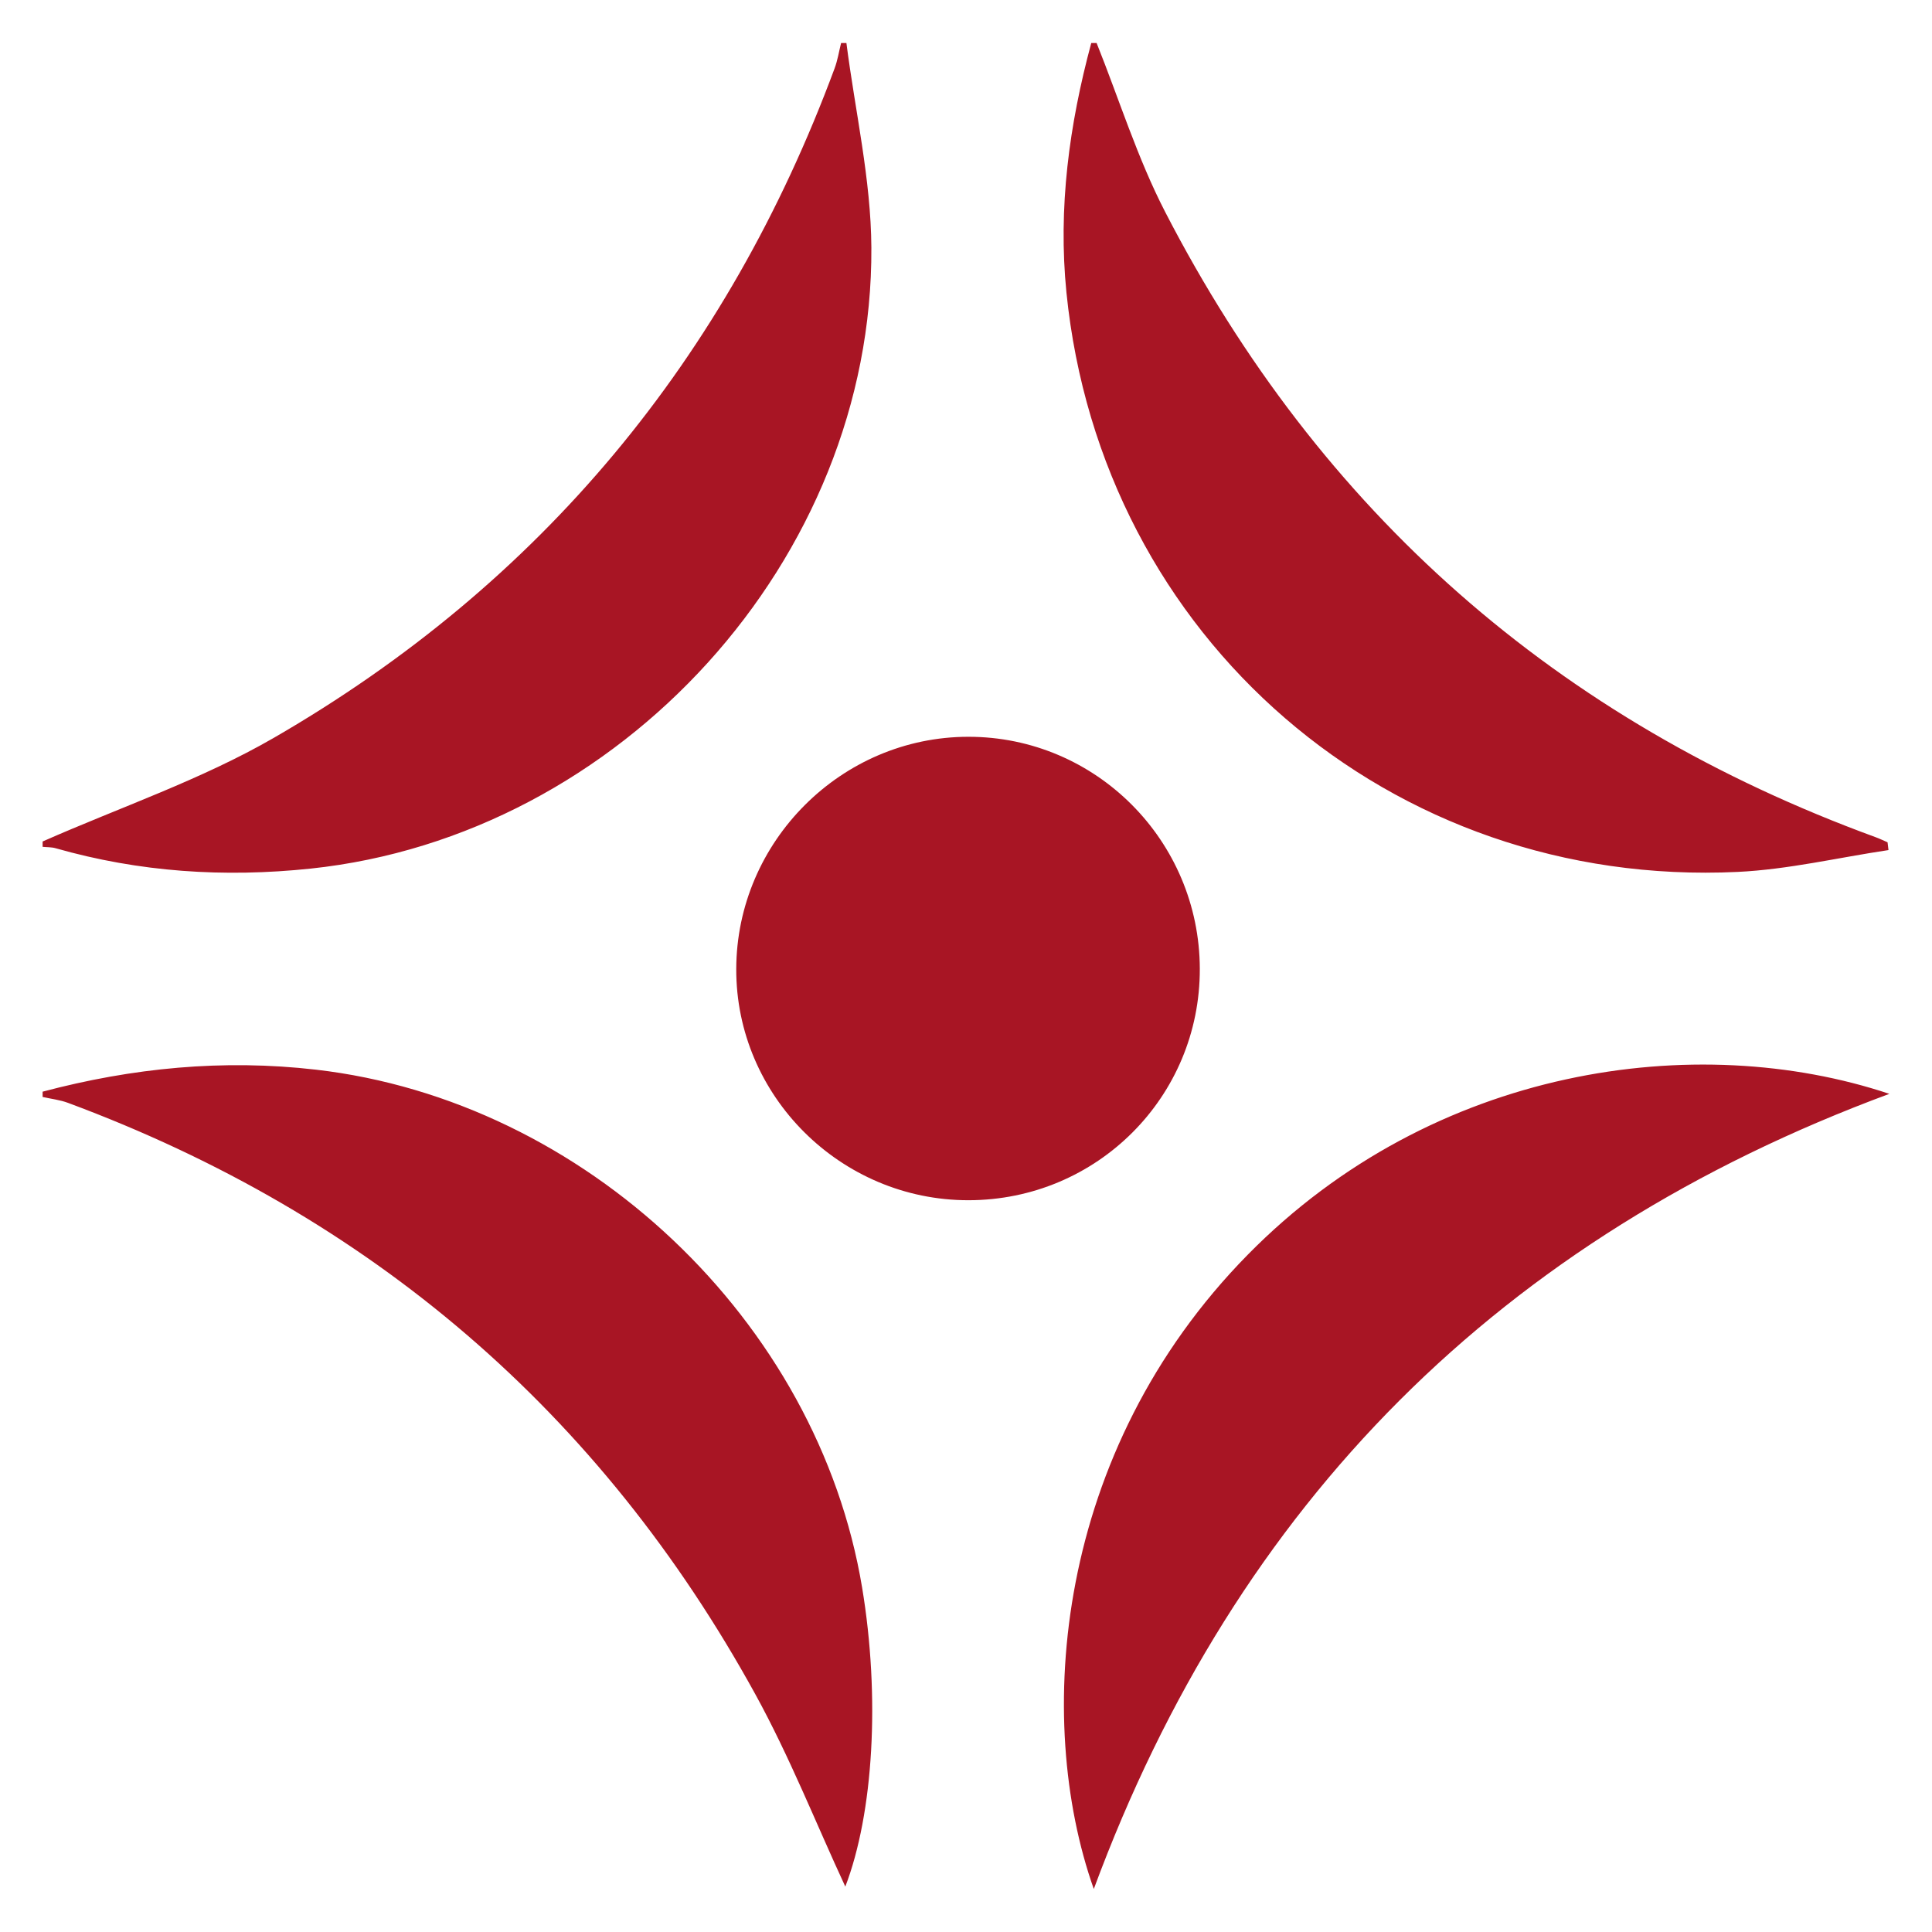
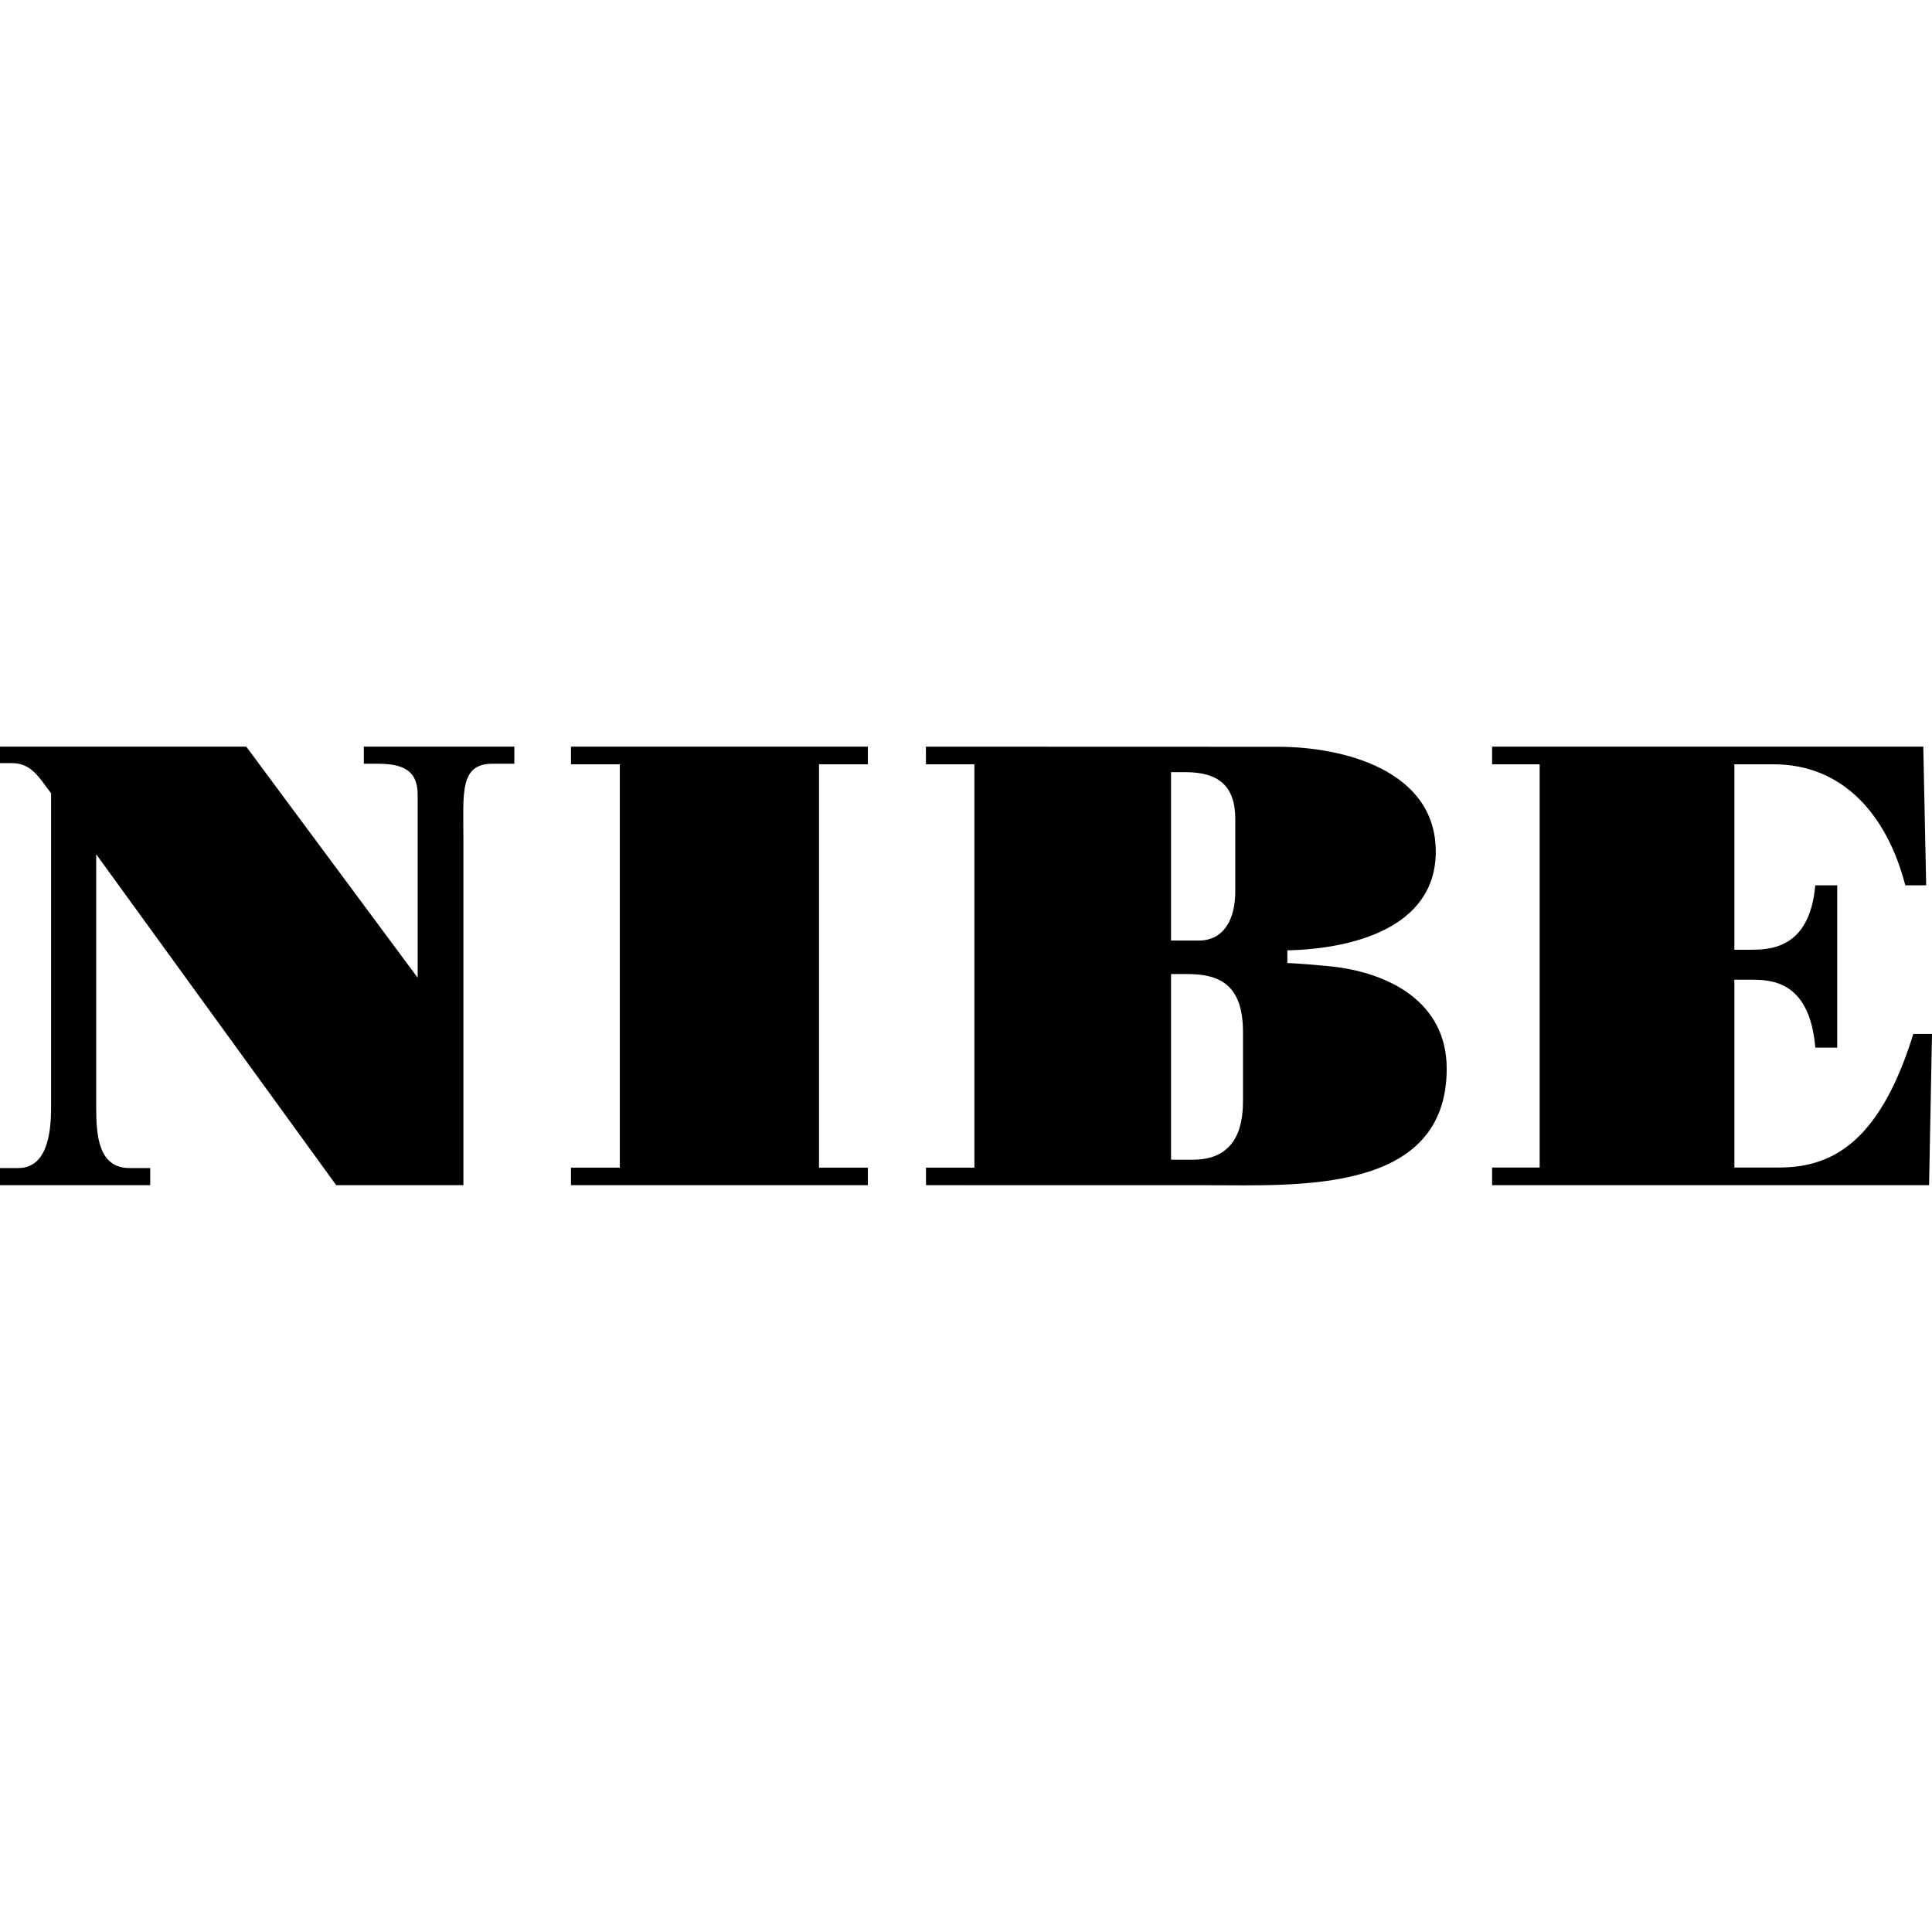
- <svg xmlns="http://www.w3.org/2000/svg" width="100%" height="100%" viewBox="0 0 100 100" version="1.1" xml:space="preserve" style="fill-rule:evenodd;clip-rule:evenodd;stroke-linejoin:round;stroke-miterlimit:2;">
-   <g transform="matrix(1.54531,0,0,1.54531,-33.953,-36.9061)">
-     <path d="M23.399,60.448C26.406,59.65 29.44,59.352 32.554,59.711C41.555,60.748 49.364,68.122 50.848,77.058C51.458,80.729 51.228,84.616 50.285,87.074C49.307,84.966 48.424,82.73 47.276,80.64C42.077,71.178 34.373,64.584 24.25,60.823C23.979,60.722 23.684,60.69 23.399,60.625L23.399,60.448ZM58.702,25.323C59.459,27.212 60.068,29.177 60.997,30.978C66.19,41.047 74.14,48.029 84.789,51.922C84.927,51.972 85.06,52.037 85.195,52.095C85.205,52.182 85.216,52.269 85.226,52.356C83.544,52.607 81.868,53.006 80.177,53.087C68.547,53.641 58.858,45.262 57.692,33.682C57.407,30.849 57.784,28.064 58.523,25.324C58.583,25.323 58.643,25.323 58.702,25.323ZM23.399,52.068C25.988,50.924 28.707,50.004 31.144,48.596C40.103,43.419 46.33,35.877 49.927,26.171C50.028,25.899 50.073,25.606 50.144,25.323L50.322,25.323C50.614,27.607 51.145,29.889 51.158,32.175C51.216,42.608 42.755,51.88 32.378,52.976C29.477,53.282 26.637,53.094 23.834,52.294C23.696,52.254 23.544,52.262 23.399,52.247L23.399,52.068ZM58.608,87.154C56.599,81.472 57.278,72.504 63.766,65.908C69.985,59.585 78.801,58.368 85.256,60.521C72.261,65.331 63.4,74.197 58.608,87.154ZM62.159,56.333C62.17,60.622 58.713,64.081 54.41,64.084C50.131,64.087 46.618,60.588 46.632,56.335C46.646,52.069 50.152,48.563 54.406,48.561C58.676,48.558 62.148,52.039 62.159,56.333Z" style="fill:rgb(168,21,36);fill-rule:nonzero;" />
-   </g>
+ <svg xmlns="http://www.w3.org/2000/svg" height="960" viewBox="0 0 960 960" width="960">
+   <path d="m950.714 513.755c-17.561 56.905-42.935 66.388-67.2 66.388h-21.711v-93.338h7.17c9.901 0 30.166-.537 33.034 33.742h10.885v-80.637h-10.885c-2.868 32.383-23.454 32.019-33.359 32.019h-6.845v-92.152h19.477c34.793 0 56.508 25.549 65.445 60.133h10.383l-1.438-68.91h-214.253v8.777h23.634v200.377h-23.634v8.742h217.129l1.454-75.142zm-333.071 32.52c0 8.805-.639 29.986-24.904 29.986h-10.849v-92.273h7.652c15.963 0 28.101 4.724 28.101 28.925zm-35.753-162.581h7.339c16.276 0 24.579 6.913 24.579 23.269v35.861c0 14.155-5.748 24.534-18.2 24.534h-13.717zm78.214 96.378c-6.696-.627-13.729-1.253-20.429-1.567v-6.29c31.29-.635 73.755-10.693 73.755-49.049 0-40.24-45.556-52.096-78.442-52.096l-174.911-.055.024 8.762h24.069v200.42h-24.058l.016 8.715 140.517.024c44.385 0 118.215 4.32 118.215-57.932 0-33.319-29.057-48.101-58.757-50.933zm-376.387-100.294h24.265v200.417h-24.265v8.703h147.519v-8.699h-24.269v-200.42h24.269v-8.777h-147.519zm-102.926-.286h6.387c11.813 0 20.359 2.401 20.359 15.393v90.941l-85.177-114.825h-123.218v8.178h6.669c9.901 0 13.51 7.124 19.579 14.981v156.115c0 14.464-2.653 30.123-16.382 30.123h-10.007v8.499h75.64v-8.499h-10.222c-15.324 0-16.625-15.659-16.625-30.123v-125.8l119.265 164.422h63.204v-171.484c0-23.375-2.037-37.921 14.56-37.921h10.748v-8.491h-74.778z" />
</svg>
